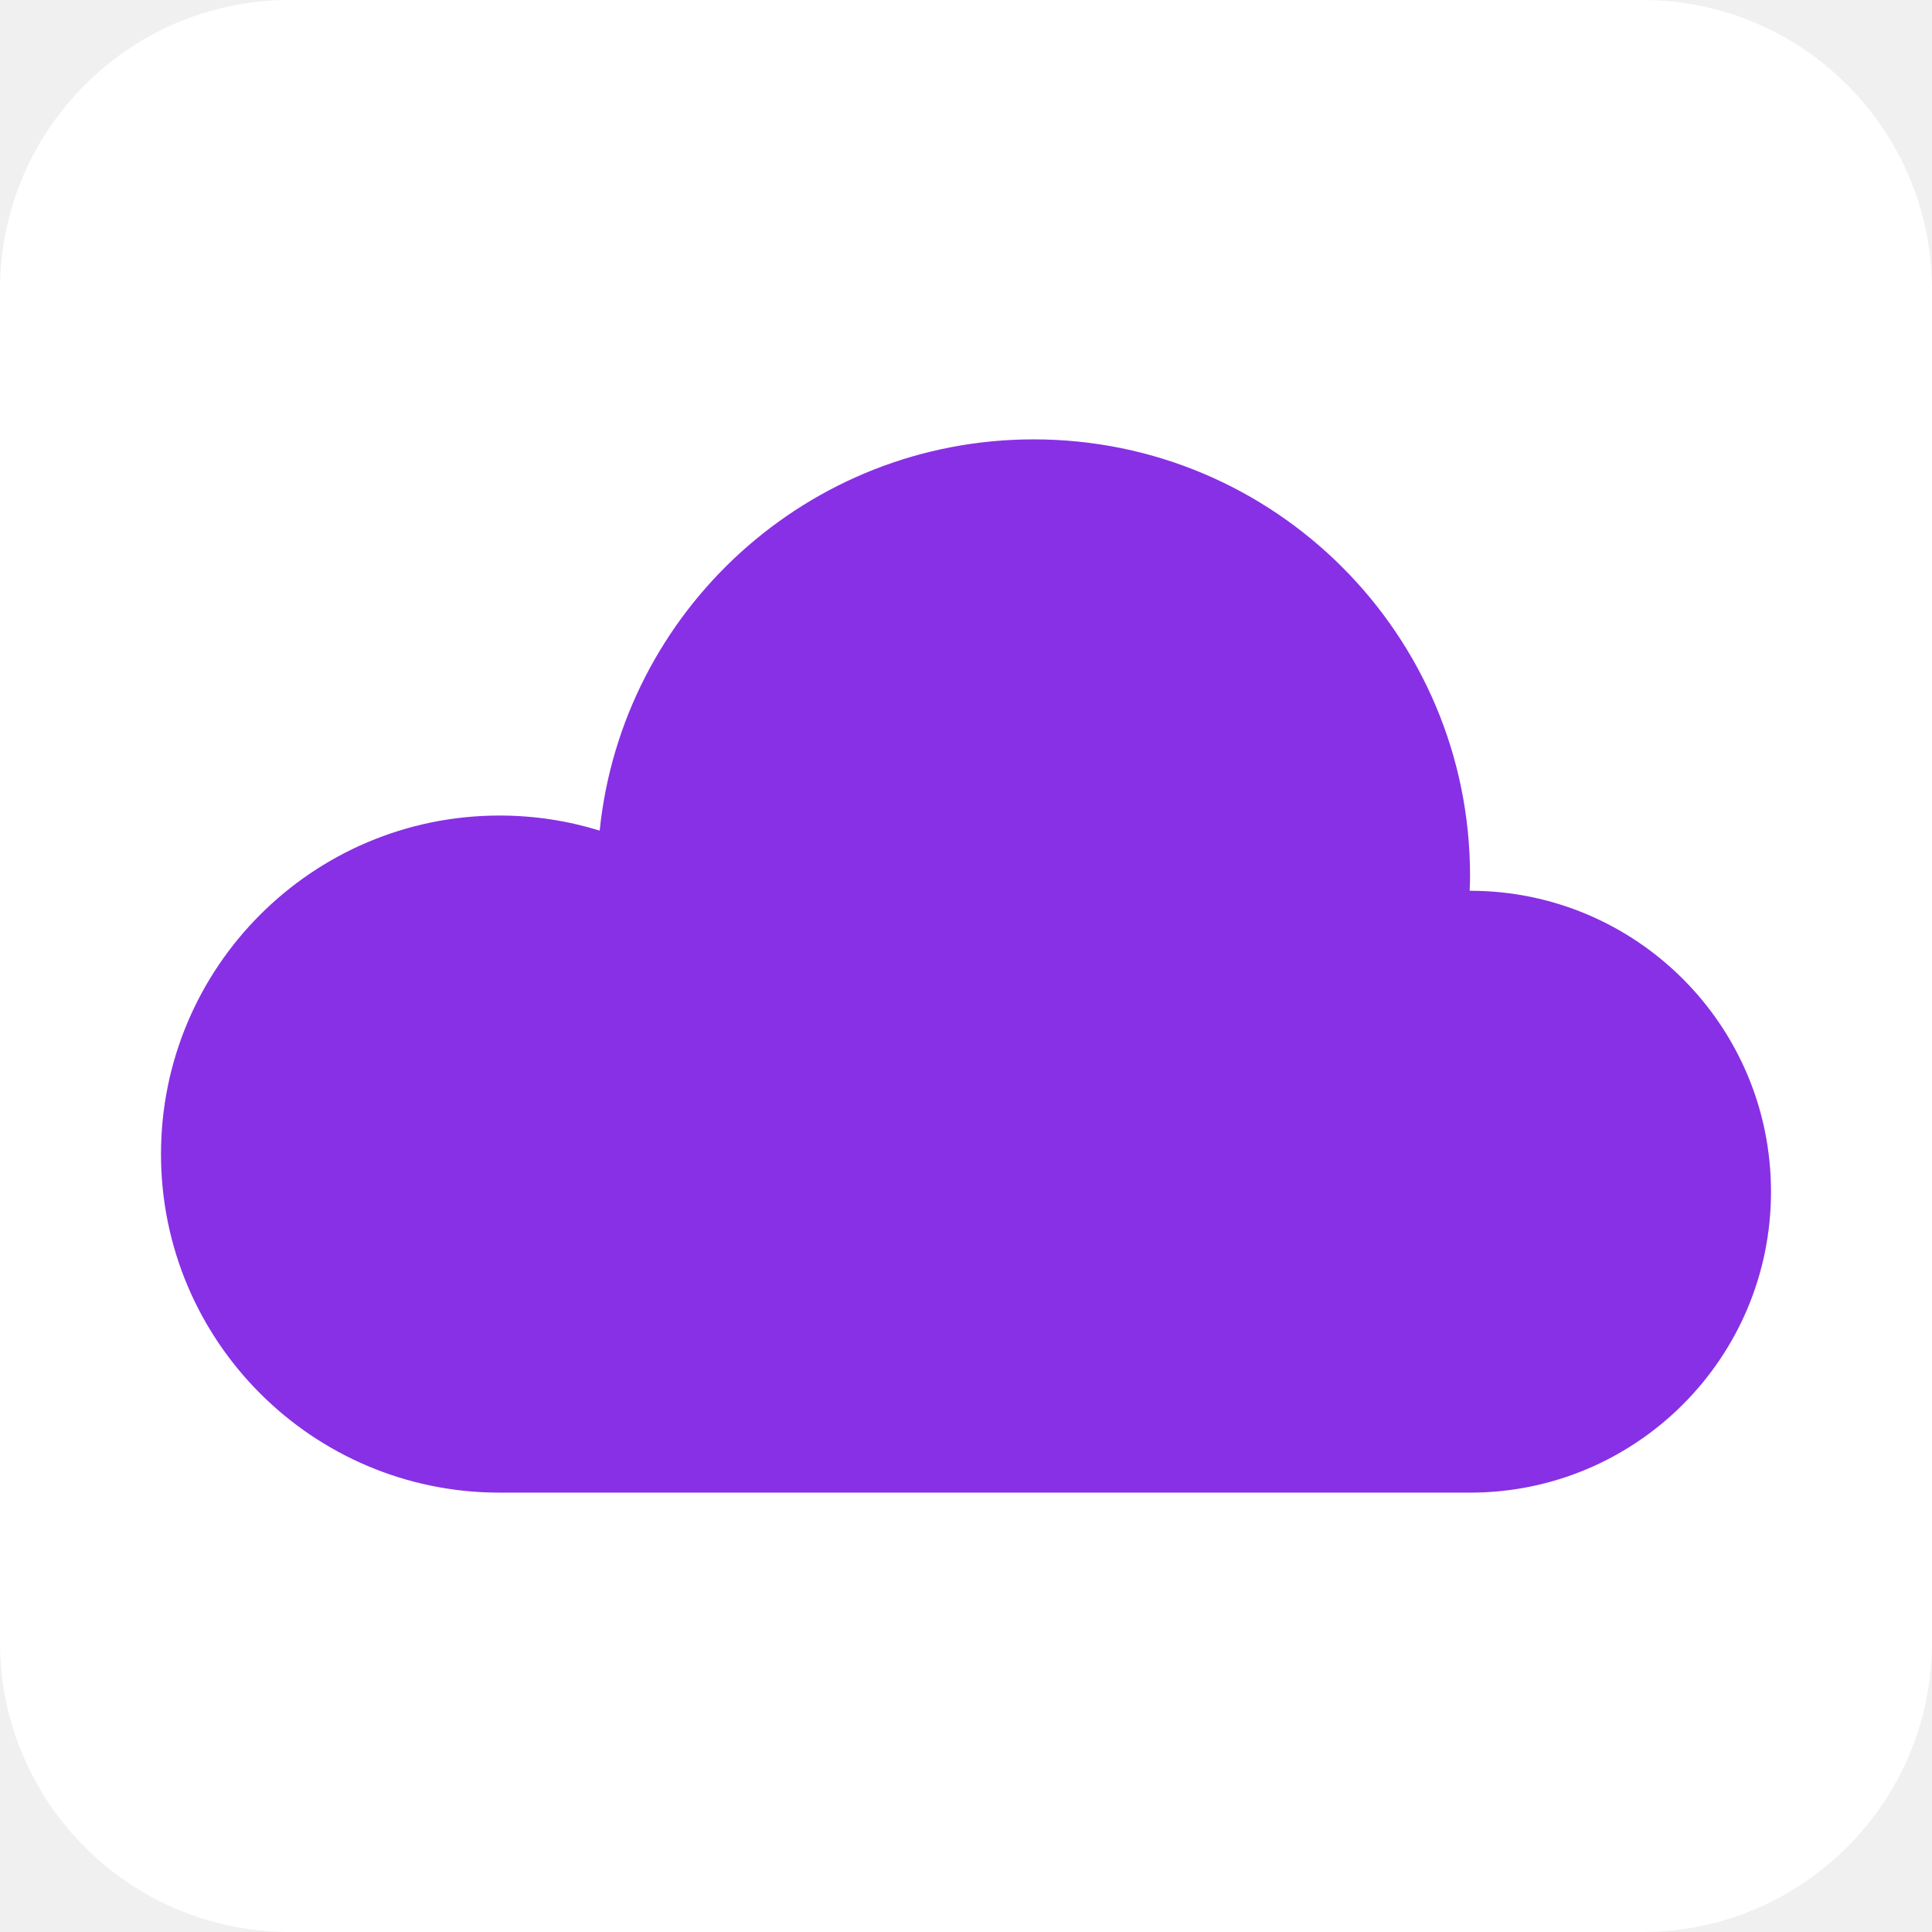
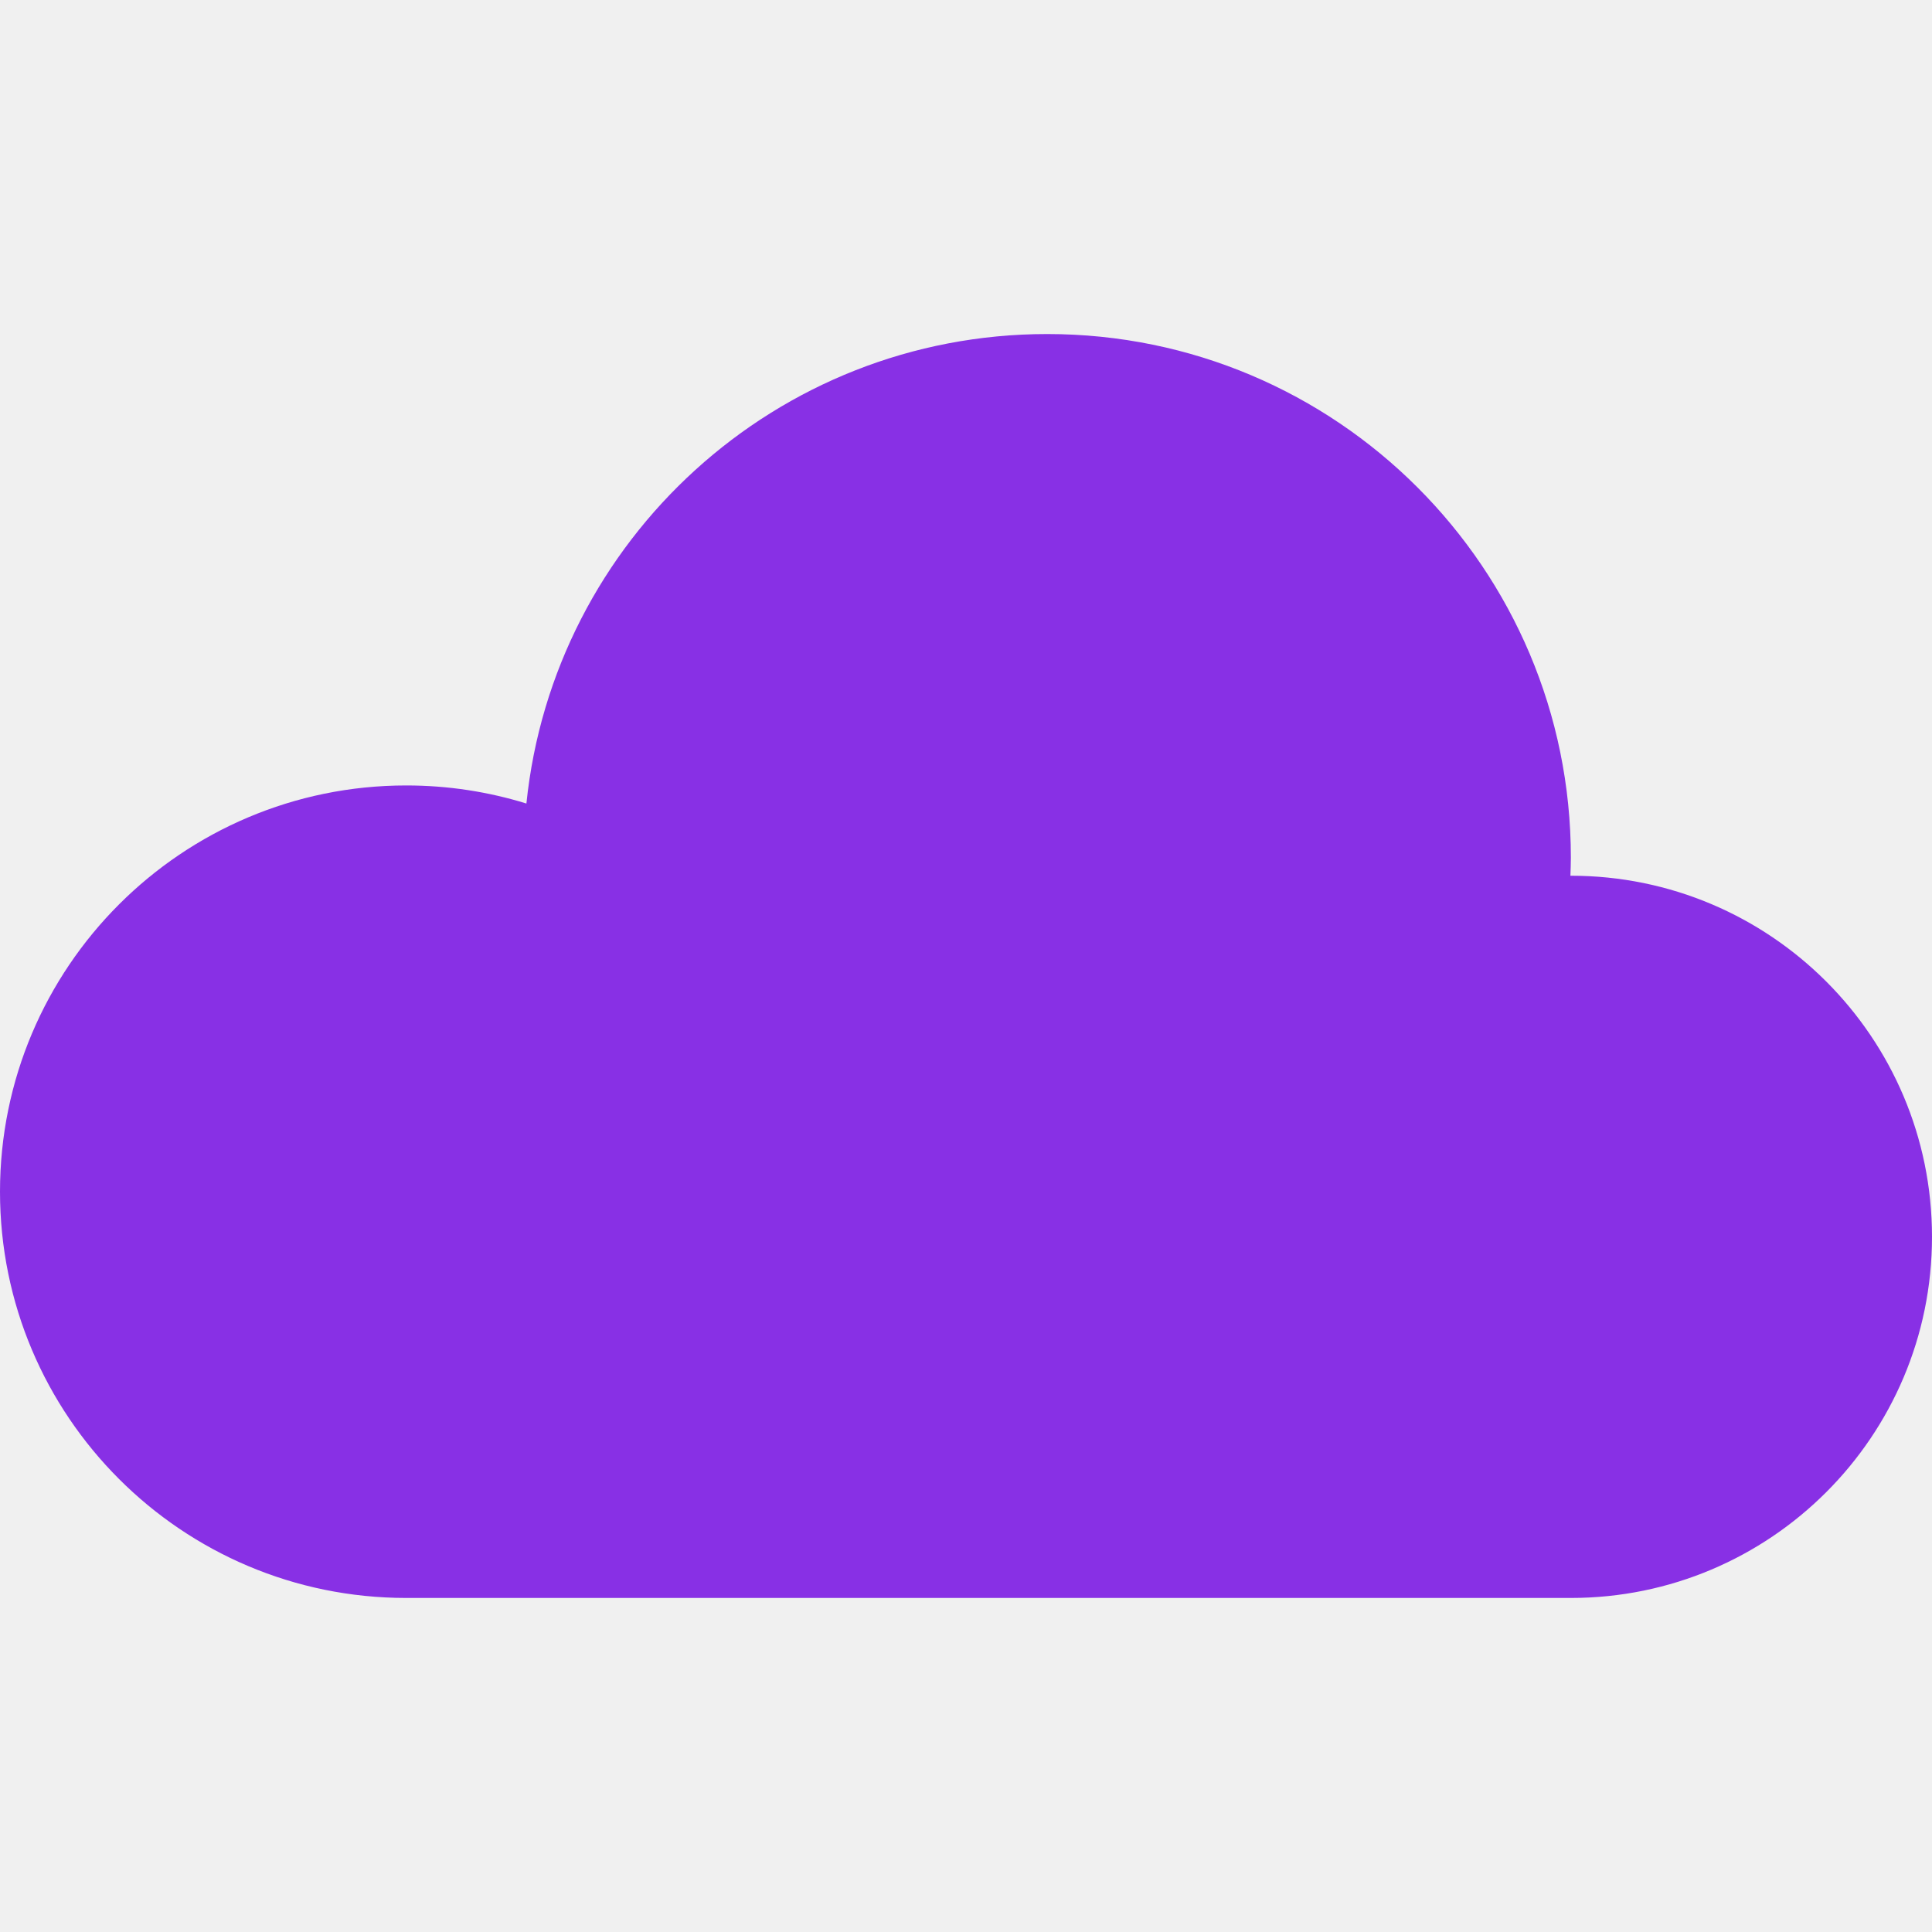
- <svg xmlns="http://www.w3.org/2000/svg" height="800px" width="800px" version="1.1" id="_x32_" viewBox="-51.2 -51.2 614.40 614.40" xml:space="preserve" fill="#ffffff">
-   <g id="SVGRepo_bgCarrier" stroke-width="0">
-     <rect x="-51.2" y="-51.2" width="614.40" height="614.40" rx="92.16" fill="#ffffff" strokewidth="0" />
-   </g>
+ <svg xmlns="http://www.w3.org/2000/svg" height="800px" width="800px" version="1.1" id="_x32_" viewBox="0 0 512.00 512.00" xml:space="preserve" fill="#8830e5">
+   <g id="SVGRepo_bgCarrier" stroke-width="0" />
  <g id="SVGRepo_tracerCarrier" stroke-linecap="round" stroke-linejoin="round" />
  <g id="SVGRepo_iconCarrier">
    <style type="text/css"> .st0{fill:#8830e5;} </style>
    <g>
      <path class="st0" d="M416.296,232.076c-0.042,0-0.079,0.009-0.121,0.009c0.056-1.594,0.121-3.187,0.121-4.79 c0-76.646-62.131-138.771-138.763-138.771c-71.785,0-130.854,54.521-138.03,124.419c-10.066-3.113-20.755-4.791-31.842-4.791 C48.207,208.152,0,256.354,0,315.814c0,59.46,48.207,107.662,107.662,107.662h308.634c52.852,0,95.704-42.842,95.704-95.695 C512,274.919,469.148,232.076,416.296,232.076z" />
    </g>
  </g>
</svg>
